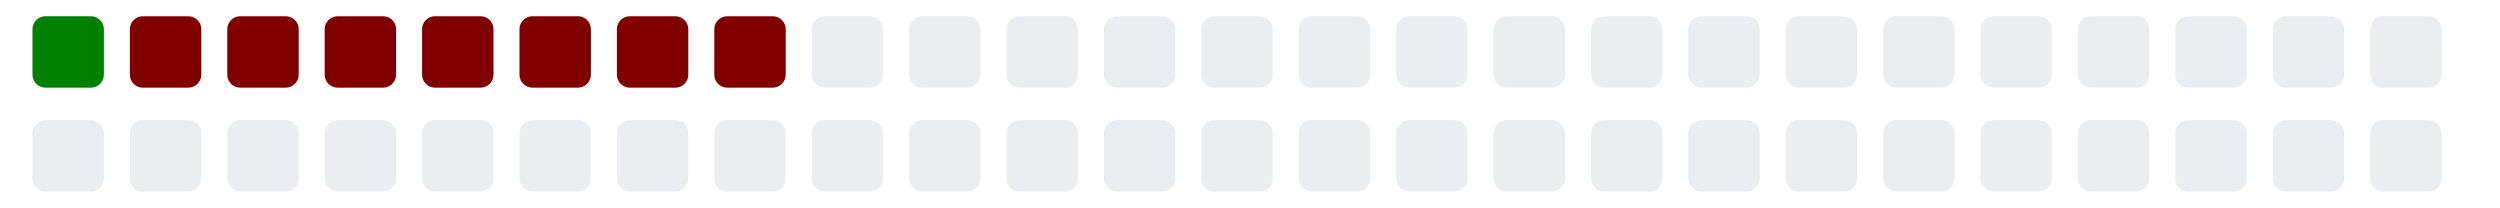
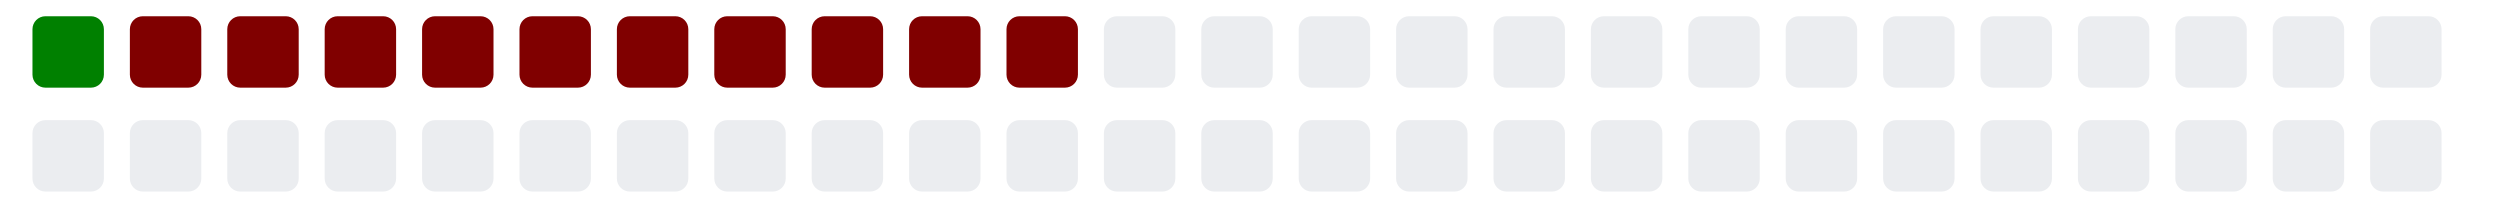
<svg xmlns="http://www.w3.org/2000/svg" viewBox="0 0 385 11" width="385" height="32">
  <g>
    <rect class="day" x="5" y="-8" width="11" height="11" fill="#008000" rx="2" ry="2" />
    <rect class="day" x="5" y="8" width="11" height="11" fill="#ebedf0" rx="2" ry="2" />
    <rect class="day" x="20" y="-8" width="11" height="11" fill="#800000" rx="2" ry="2" />
    <rect class="day" x="20" y="8" width="11" height="11" fill="#ebedf0" rx="2" ry="2" />
    <rect class="day" x="35" y="-8" width="11" height="11" fill="#800000" rx="2" ry="2" />
    <rect class="day" x="35" y="8" width="11" height="11" fill="#ebedf0" rx="2" ry="2" />
    <rect class="day" x="50" y="-8" width="11" height="11" fill="#800000" rx="2" ry="2" />
    <rect class="day" x="50" y="8" width="11" height="11" fill="#ebedf0" rx="2" ry="2" />
    <rect class="day" x="65" y="-8" width="11" height="11" fill="#800000" rx="2" ry="2" />
    <rect class="day" x="65" y="8" width="11" height="11" fill="#ebedf0" rx="2" ry="2" />
    <rect class="day" x="80" y="-8" width="11" height="11" fill="#800000" rx="2" ry="2" />
    <rect class="day" x="80" y="8" width="11" height="11" fill="#ebedf0" rx="2" ry="2" />
    <rect class="day" x="95" y="-8" width="11" height="11" fill="#800000" rx="2" ry="2" />
    <rect class="day" x="95" y="8" width="11" height="11" fill="#ebedf0" rx="2" ry="2" />
    <rect class="day" x="110" y="-8" width="11" height="11" fill="#800000" rx="2" ry="2" />
    <rect class="day" x="110" y="8" width="11" height="11" fill="#ebedf0" rx="2" ry="2" />
-     <rect class="day" x="125" y="-8" width="11" height="11" fill="#ebedf0" rx="2" ry="2" />
+     <rect class="day" x="125" y="-8" width="11" height="11" fill="#800000" rx="2" ry="2" />
    <rect class="day" x="125" y="8" width="11" height="11" fill="#ebedf0" rx="2" ry="2" />
-     <rect class="day" x="140" y="-8" width="11" height="11" fill="#ebedf0" rx="2" ry="2" />
+     <rect class="day" x="140" y="-8" width="11" height="11" fill="#800000" rx="2" ry="2" />
    <rect class="day" x="140" y="8" width="11" height="11" fill="#ebedf0" rx="2" ry="2" />
-     <rect class="day" x="155" y="-8" width="11" height="11" fill="#ebedf0" rx="2" ry="2" />
+     <rect class="day" x="155" y="-8" width="11" height="11" fill="#800000" rx="2" ry="2" />
    <rect class="day" x="155" y="8" width="11" height="11" fill="#ebedf0" rx="2" ry="2" />
    <rect class="day" x="170" y="-8" width="11" height="11" fill="#ebedf0" rx="2" ry="2" />
    <rect class="day" x="170" y="8" width="11" height="11" fill="#ebedf0" rx="2" ry="2" />
    <rect class="day" x="185" y="-8" width="11" height="11" fill="#ebedf0" rx="2" ry="2" />
    <rect class="day" x="185" y="8" width="11" height="11" fill="#ebedf0" rx="2" ry="2" />
    <rect class="day" x="200" y="-8" width="11" height="11" fill="#ebedf0" rx="2" ry="2" />
    <rect class="day" x="200" y="8" width="11" height="11" fill="#ebedf0" rx="2" ry="2" />
    <rect class="day" x="215" y="-8" width="11" height="11" fill="#ebedf0" rx="2" ry="2" />
    <rect class="day" x="215" y="8" width="11" height="11" fill="#ebedf0" rx="2" ry="2" />
    <rect class="day" x="230" y="-8" width="11" height="11" fill="#ebedf0" rx="2" ry="2" />
    <rect class="day" x="230" y="8" width="11" height="11" fill="#ebedf0" rx="2" ry="2" />
    <rect class="day" x="245" y="-8" width="11" height="11" fill="#ebedf0" rx="2" ry="2" />
    <rect class="day" x="245" y="8" width="11" height="11" fill="#ebedf0" rx="2" ry="2" />
    <rect class="day" x="260" y="-8" width="11" height="11" fill="#ebedf0" rx="2" ry="2" />
    <rect class="day" x="260" y="8" width="11" height="11" fill="#ebedf0" rx="2" ry="2" />
    <rect class="day" x="275" y="-8" width="11" height="11" fill="#ebedf0" rx="2" ry="2" />
    <rect class="day" x="275" y="8" width="11" height="11" fill="#ebedf0" rx="2" ry="2" />
    <rect class="day" x="290" y="-8" width="11" height="11" fill="#ebedf0" rx="2" ry="2" />
    <rect class="day" x="290" y="8" width="11" height="11" fill="#ebedf0" rx="2" ry="2" />
    <rect class="day" x="305" y="-8" width="11" height="11" fill="#ebedf0" rx="2" ry="2" />
    <rect class="day" x="305" y="8" width="11" height="11" fill="#ebedf0" rx="2" ry="2" />
    <rect class="day" x="320" y="-8" width="11" height="11" fill="#ebedf0" rx="2" ry="2" />
    <rect class="day" x="320" y="8" width="11" height="11" fill="#ebedf0" rx="2" ry="2" />
    <rect class="day" x="335" y="-8" width="11" height="11" fill="#ebedf0" rx="2" ry="2" />
    <rect class="day" x="335" y="8" width="11" height="11" fill="#ebedf0" rx="2" ry="2" />
    <rect class="day" x="350" y="-8" width="11" height="11" fill="#ebedf0" rx="2" ry="2" />
    <rect class="day" x="350" y="8" width="11" height="11" fill="#ebedf0" rx="2" ry="2" />
    <rect class="day" x="365" y="-8" width="11" height="11" fill="#ebedf0" rx="2" ry="2" />
    <rect class="day" x="365" y="8" width="11" height="11" fill="#ebedf0" rx="2" ry="2" />
  </g>
</svg>
